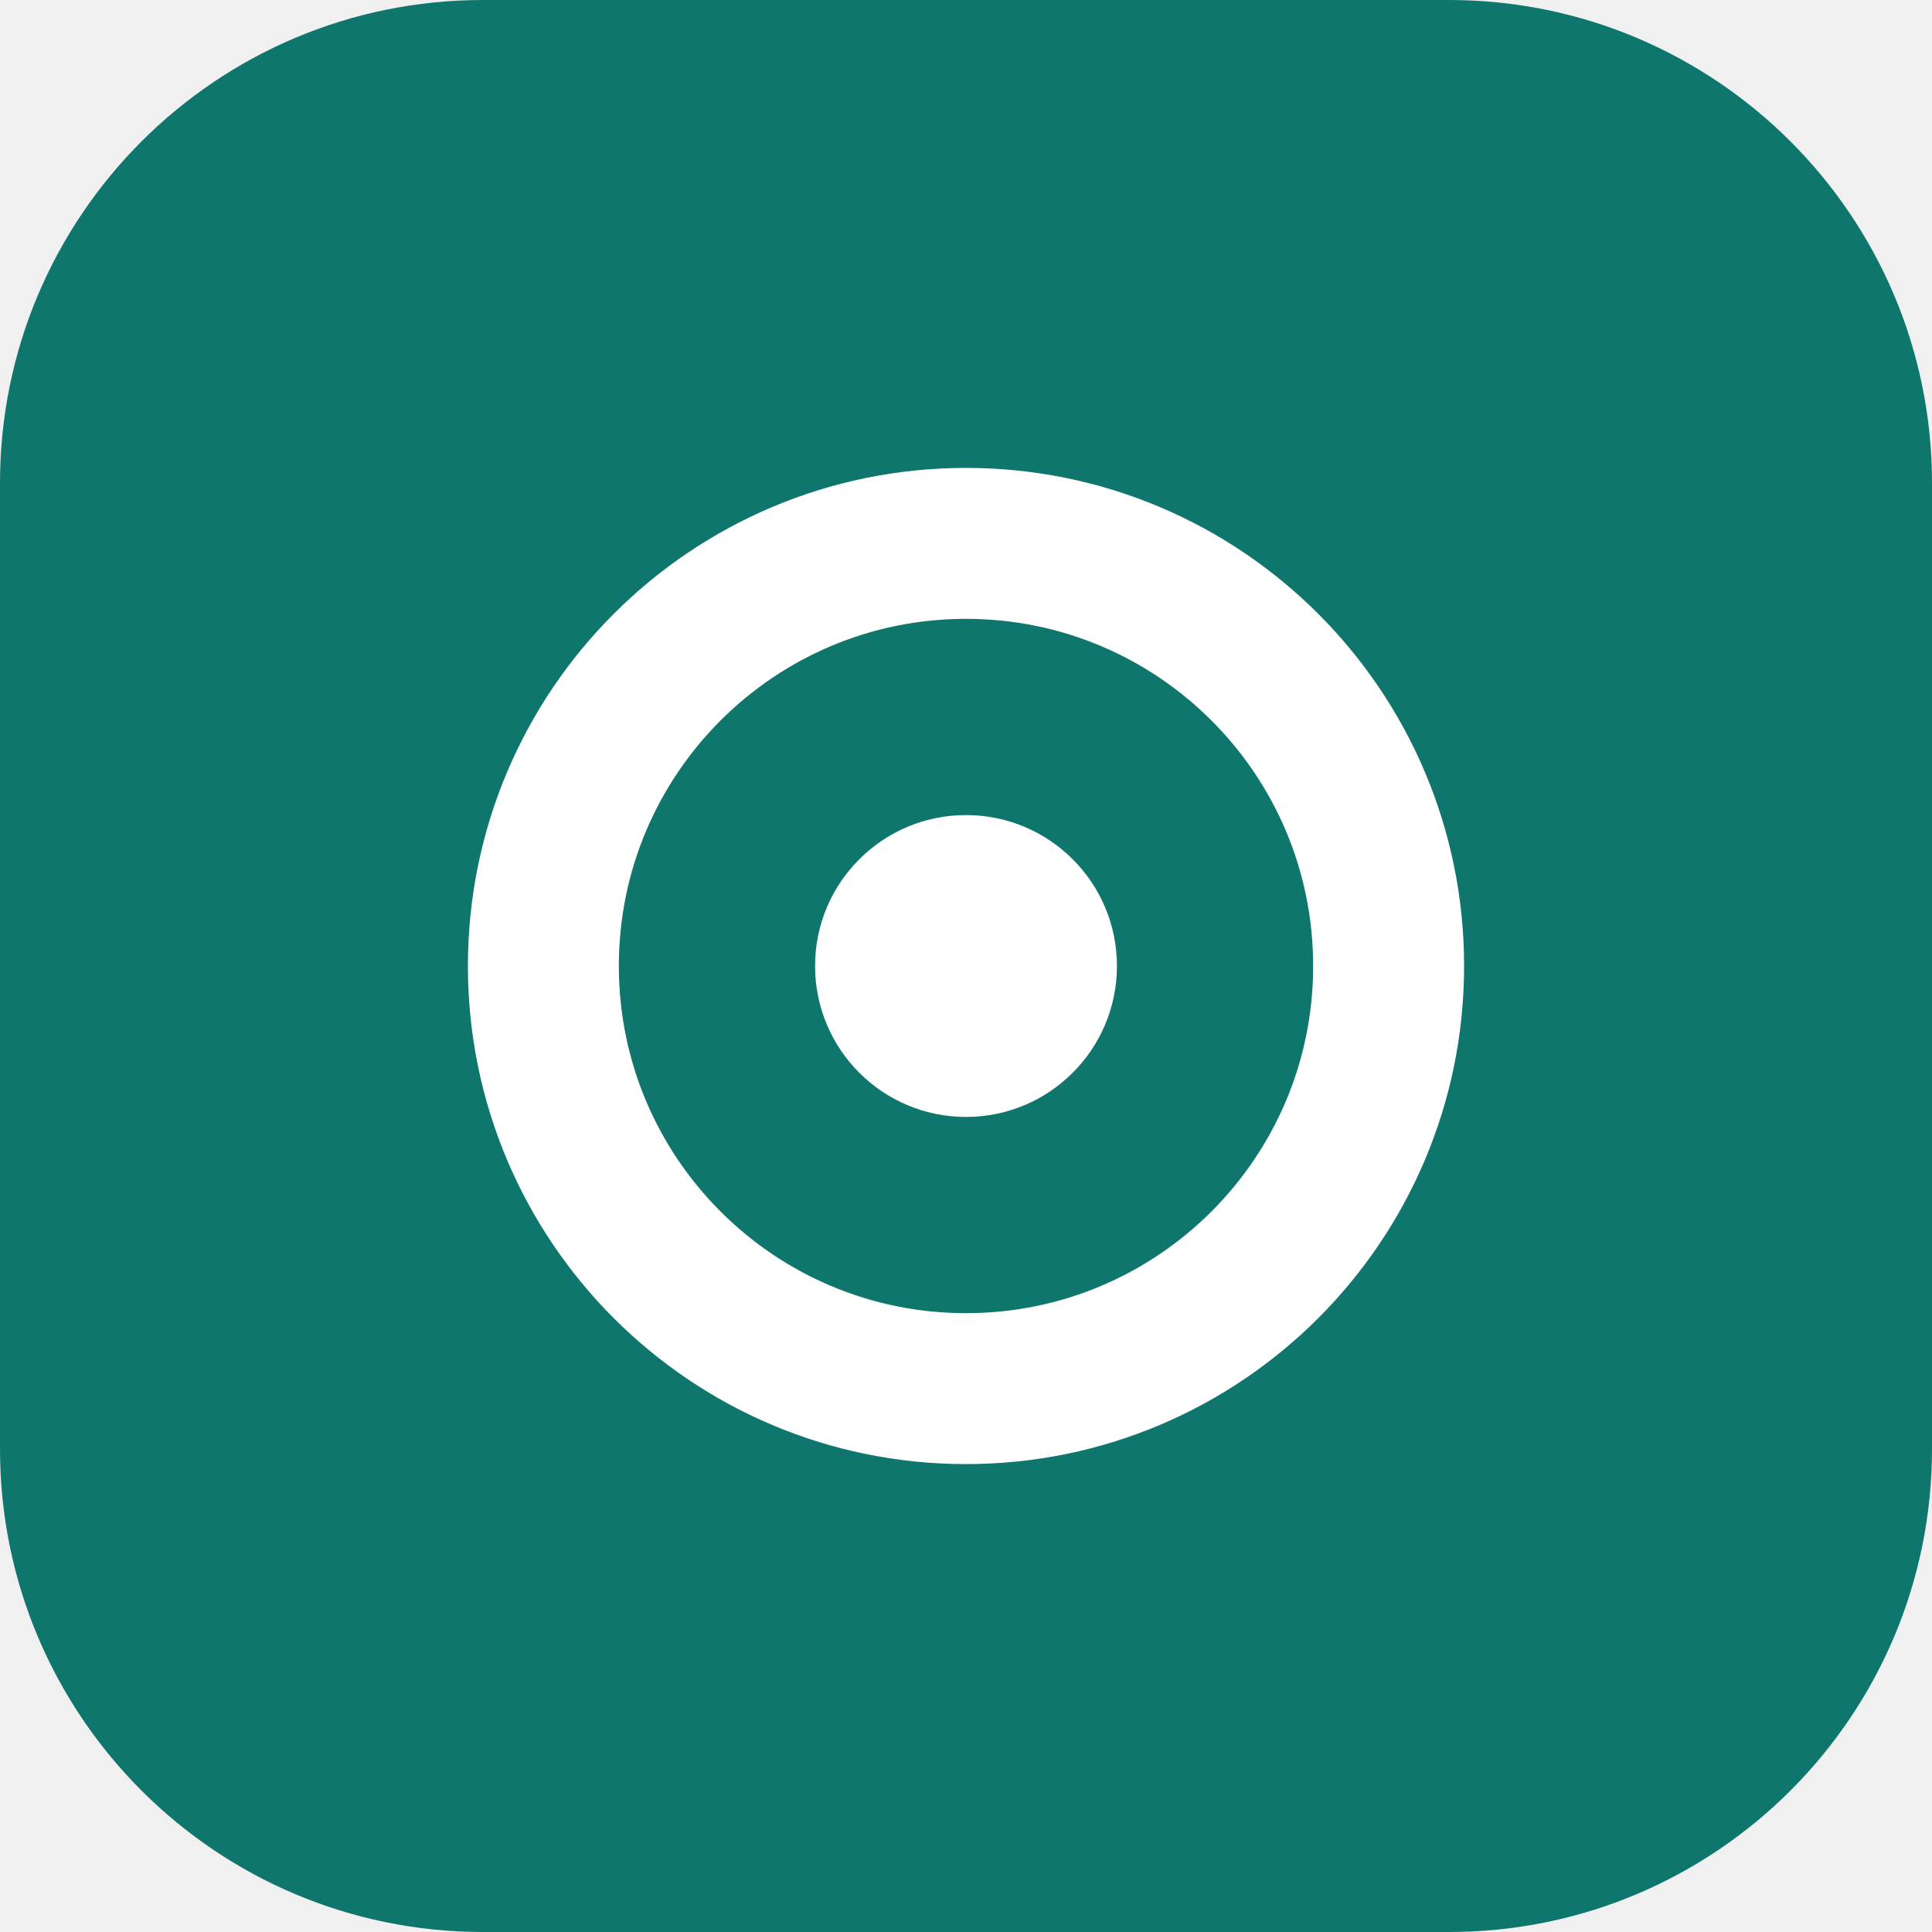
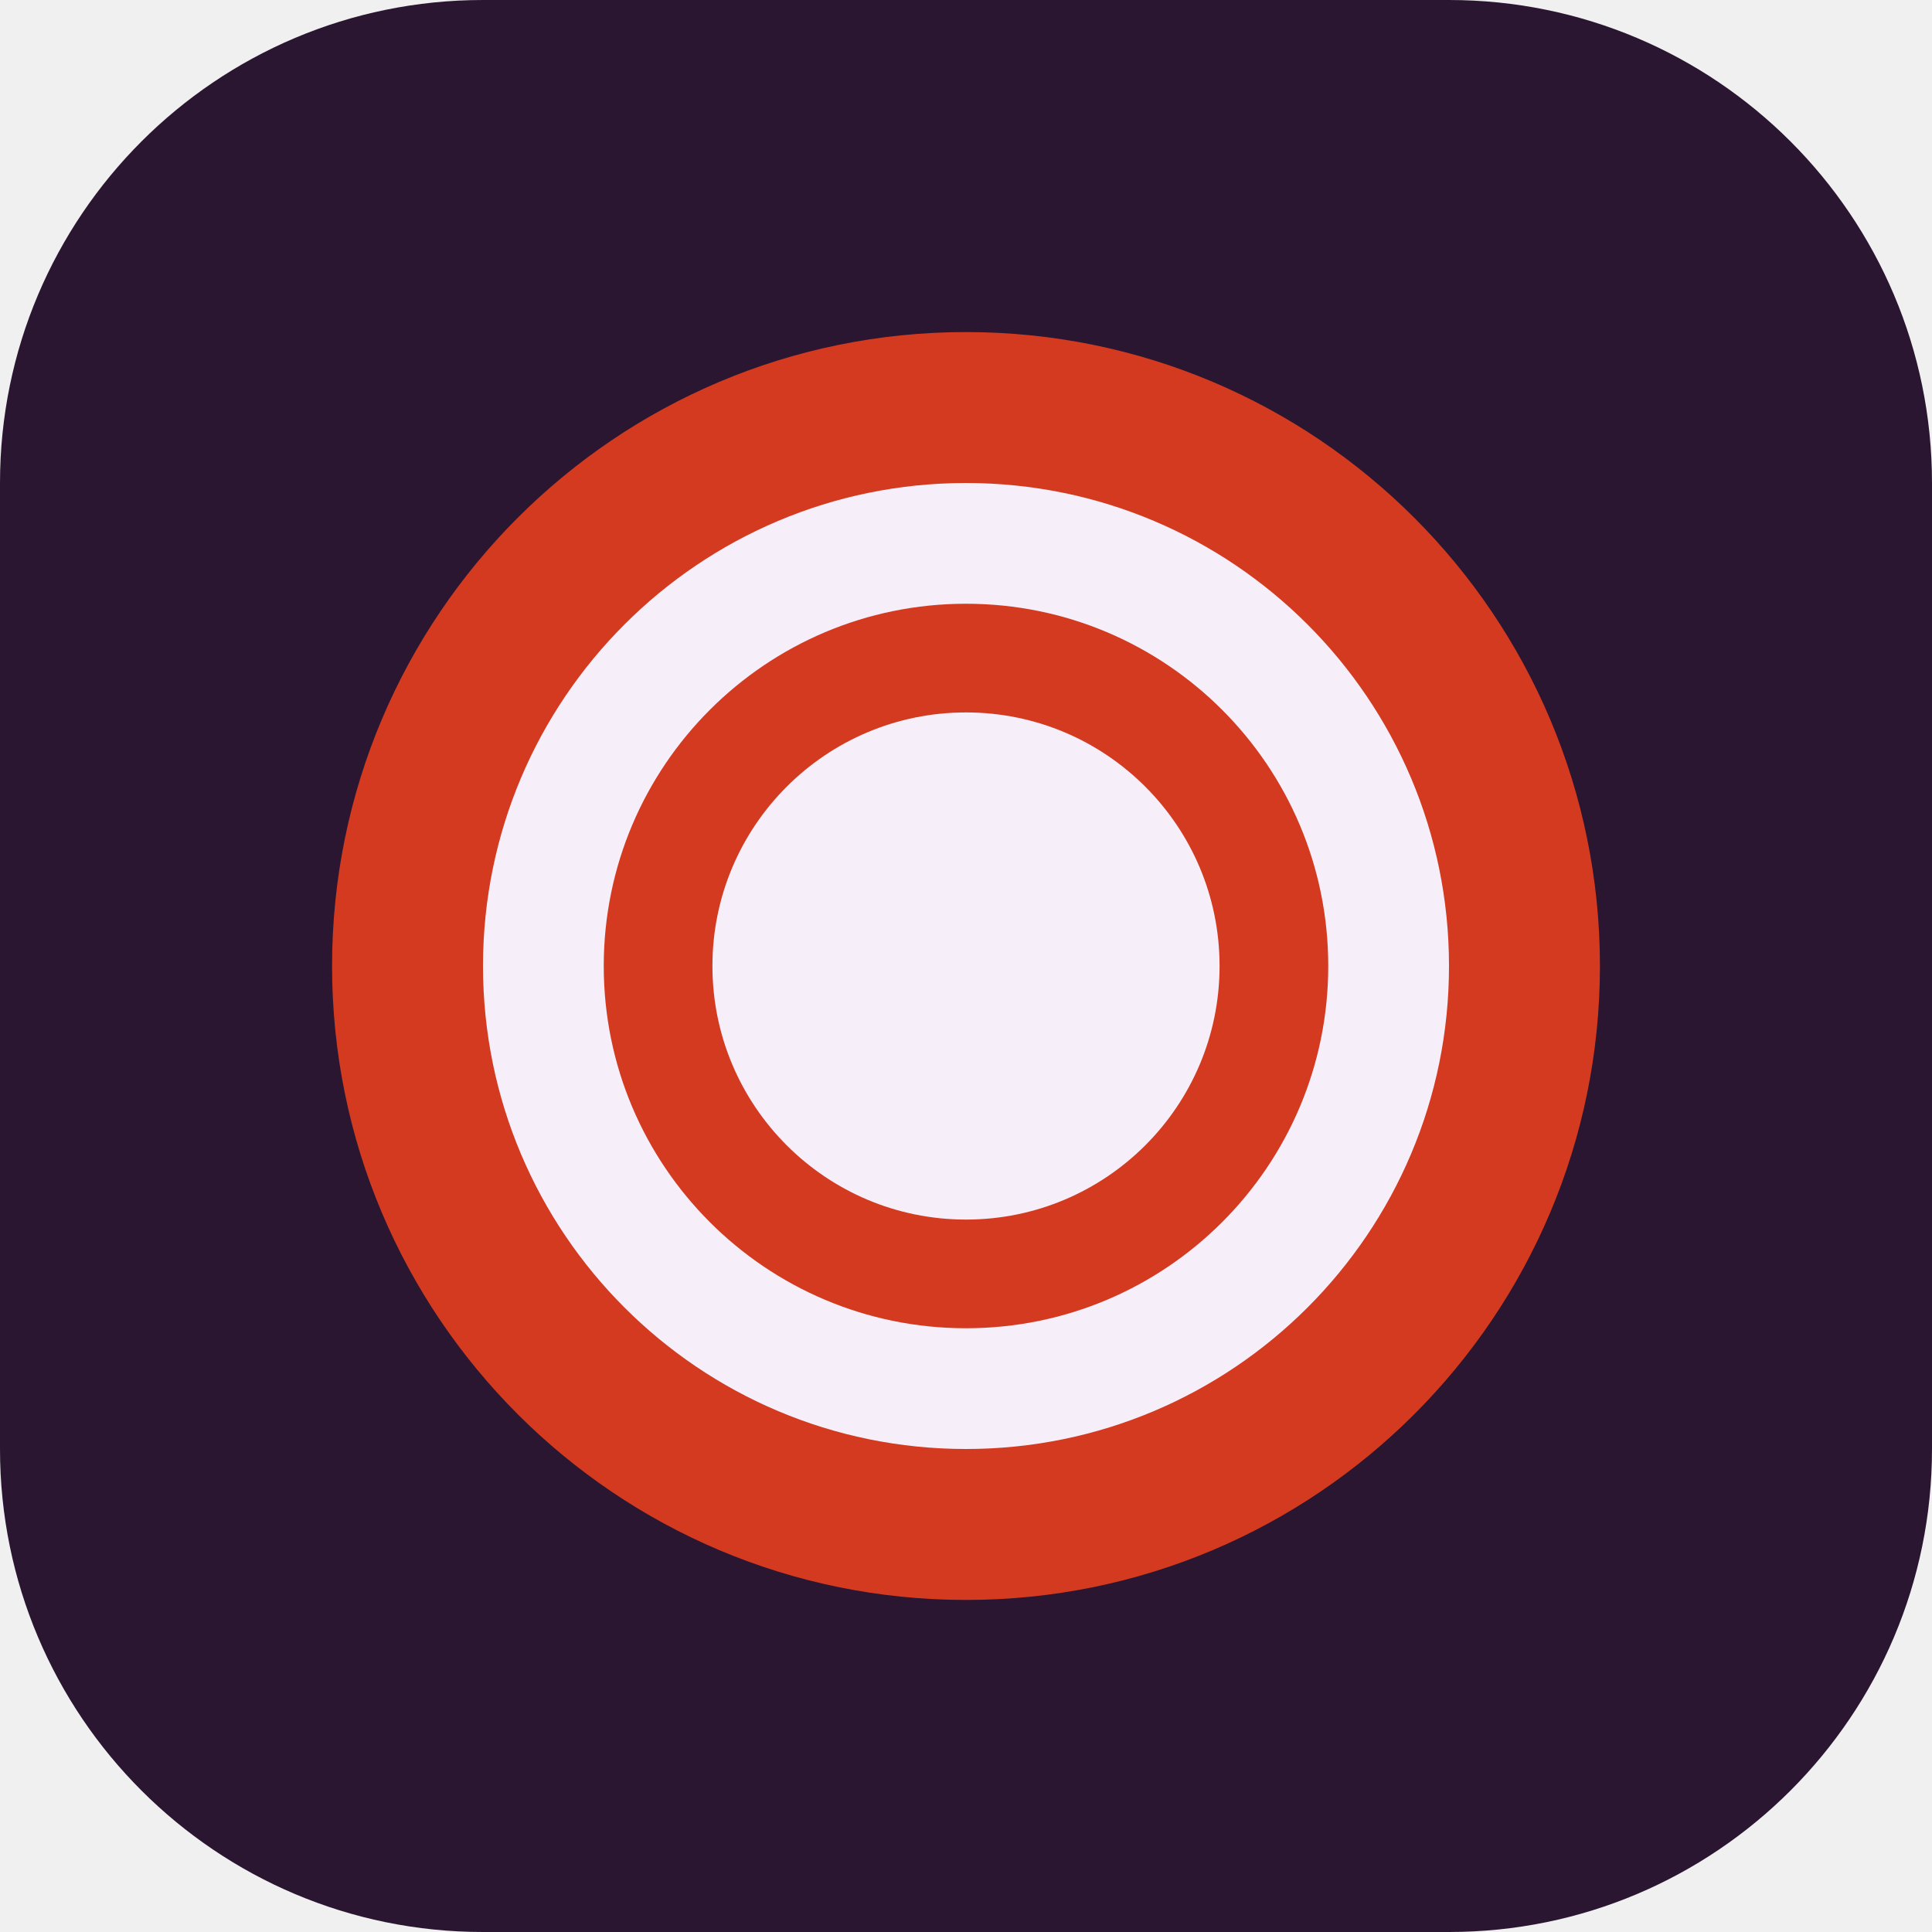
<svg xmlns="http://www.w3.org/2000/svg" viewBox="0 0 32 32">
-   <rect width="32" height="32" rx="8" fill="#0f766e" />
-   <circle cx="16" cy="16" r="7" fill="none" stroke="#fff" stroke-width="2.5" />
-   <circle cx="16" cy="16" r="2.5" fill="#fff" />
+   <rect width="32" height="32" rx="8" fill="#2a1630" />
+   <circle cx="16" cy="16" r="10.5" fill="#d33a1f" />
+   <circle cx="16" cy="16" r="8" fill="#f6eef8" />
+   <circle cx="16" cy="16" r="6" fill="#d33a1f" />
+   <circle cx="16" cy="16" r="4.2" fill="#f6eef8" />
</svg>
